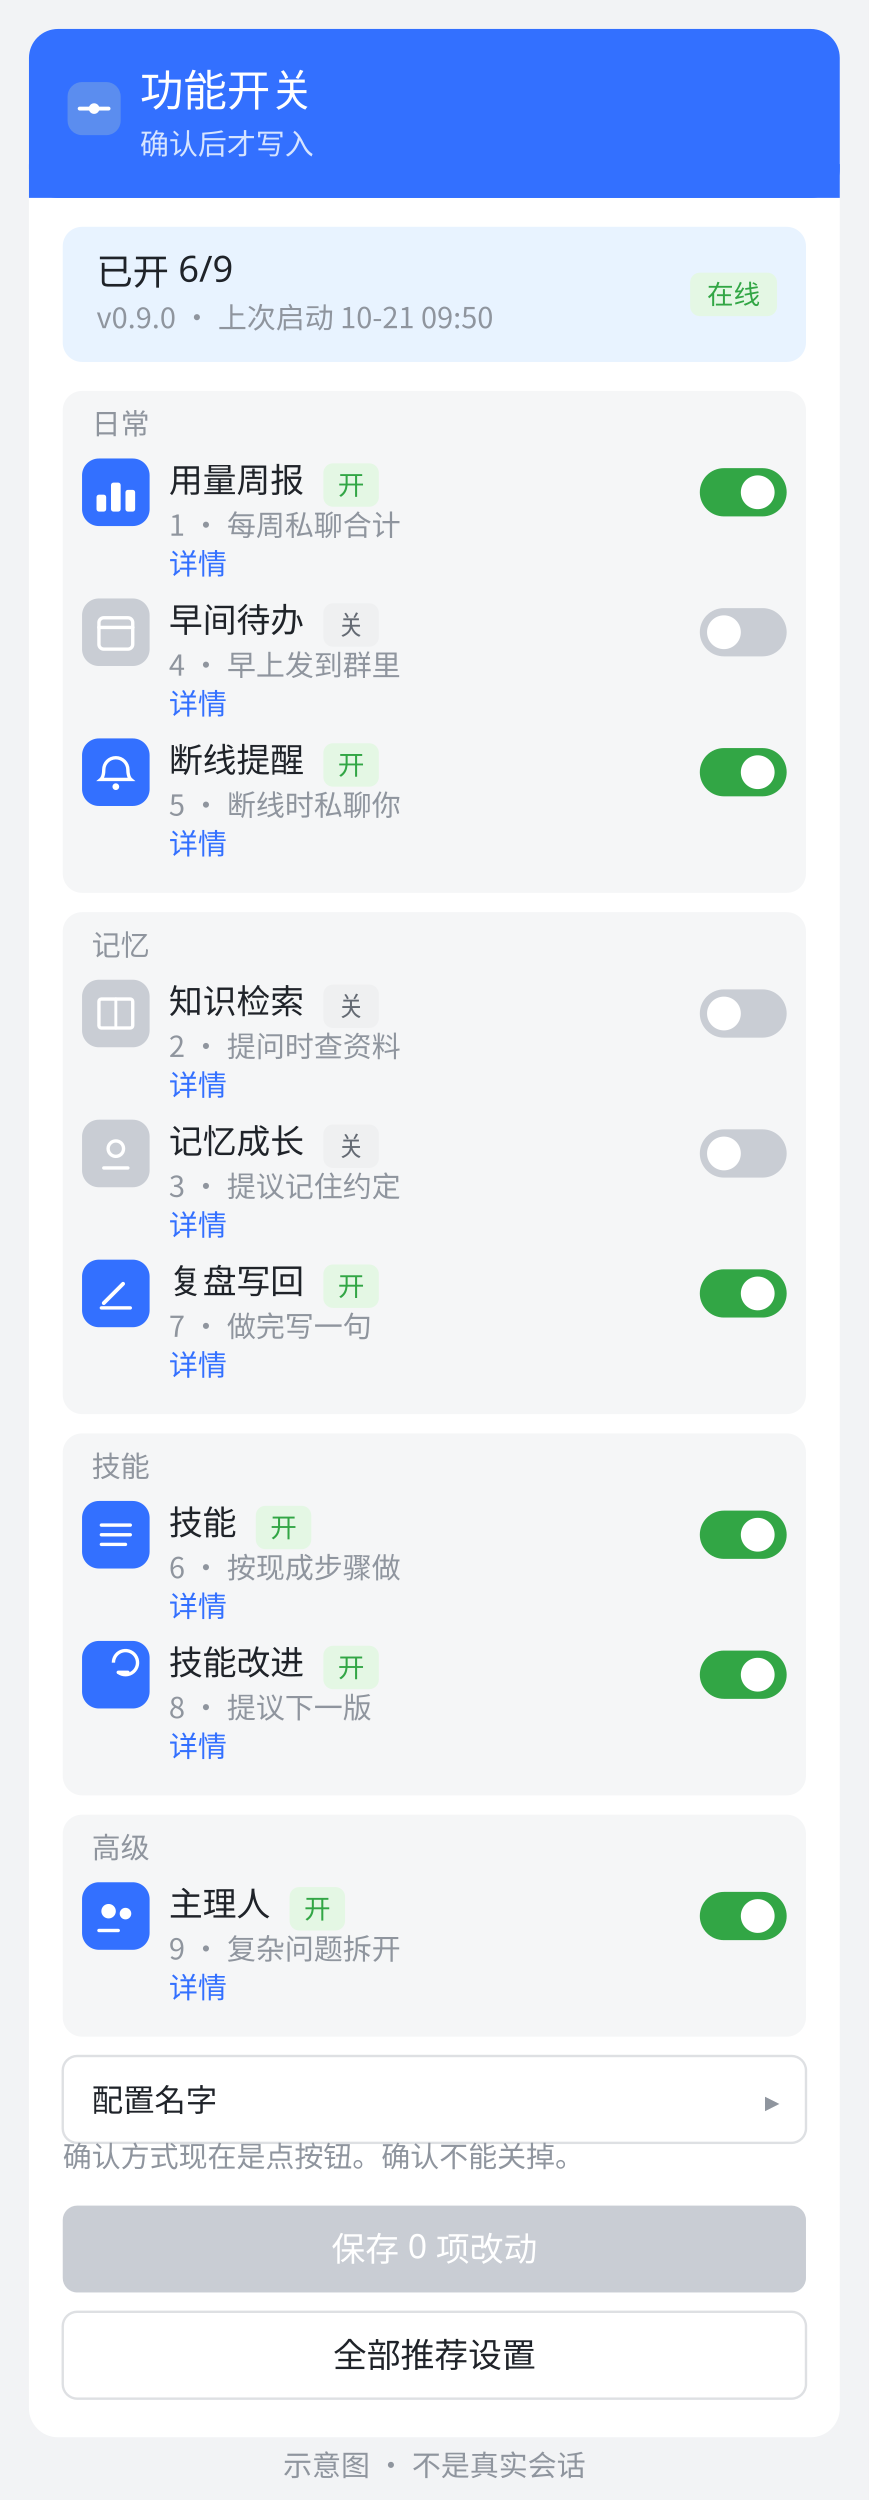
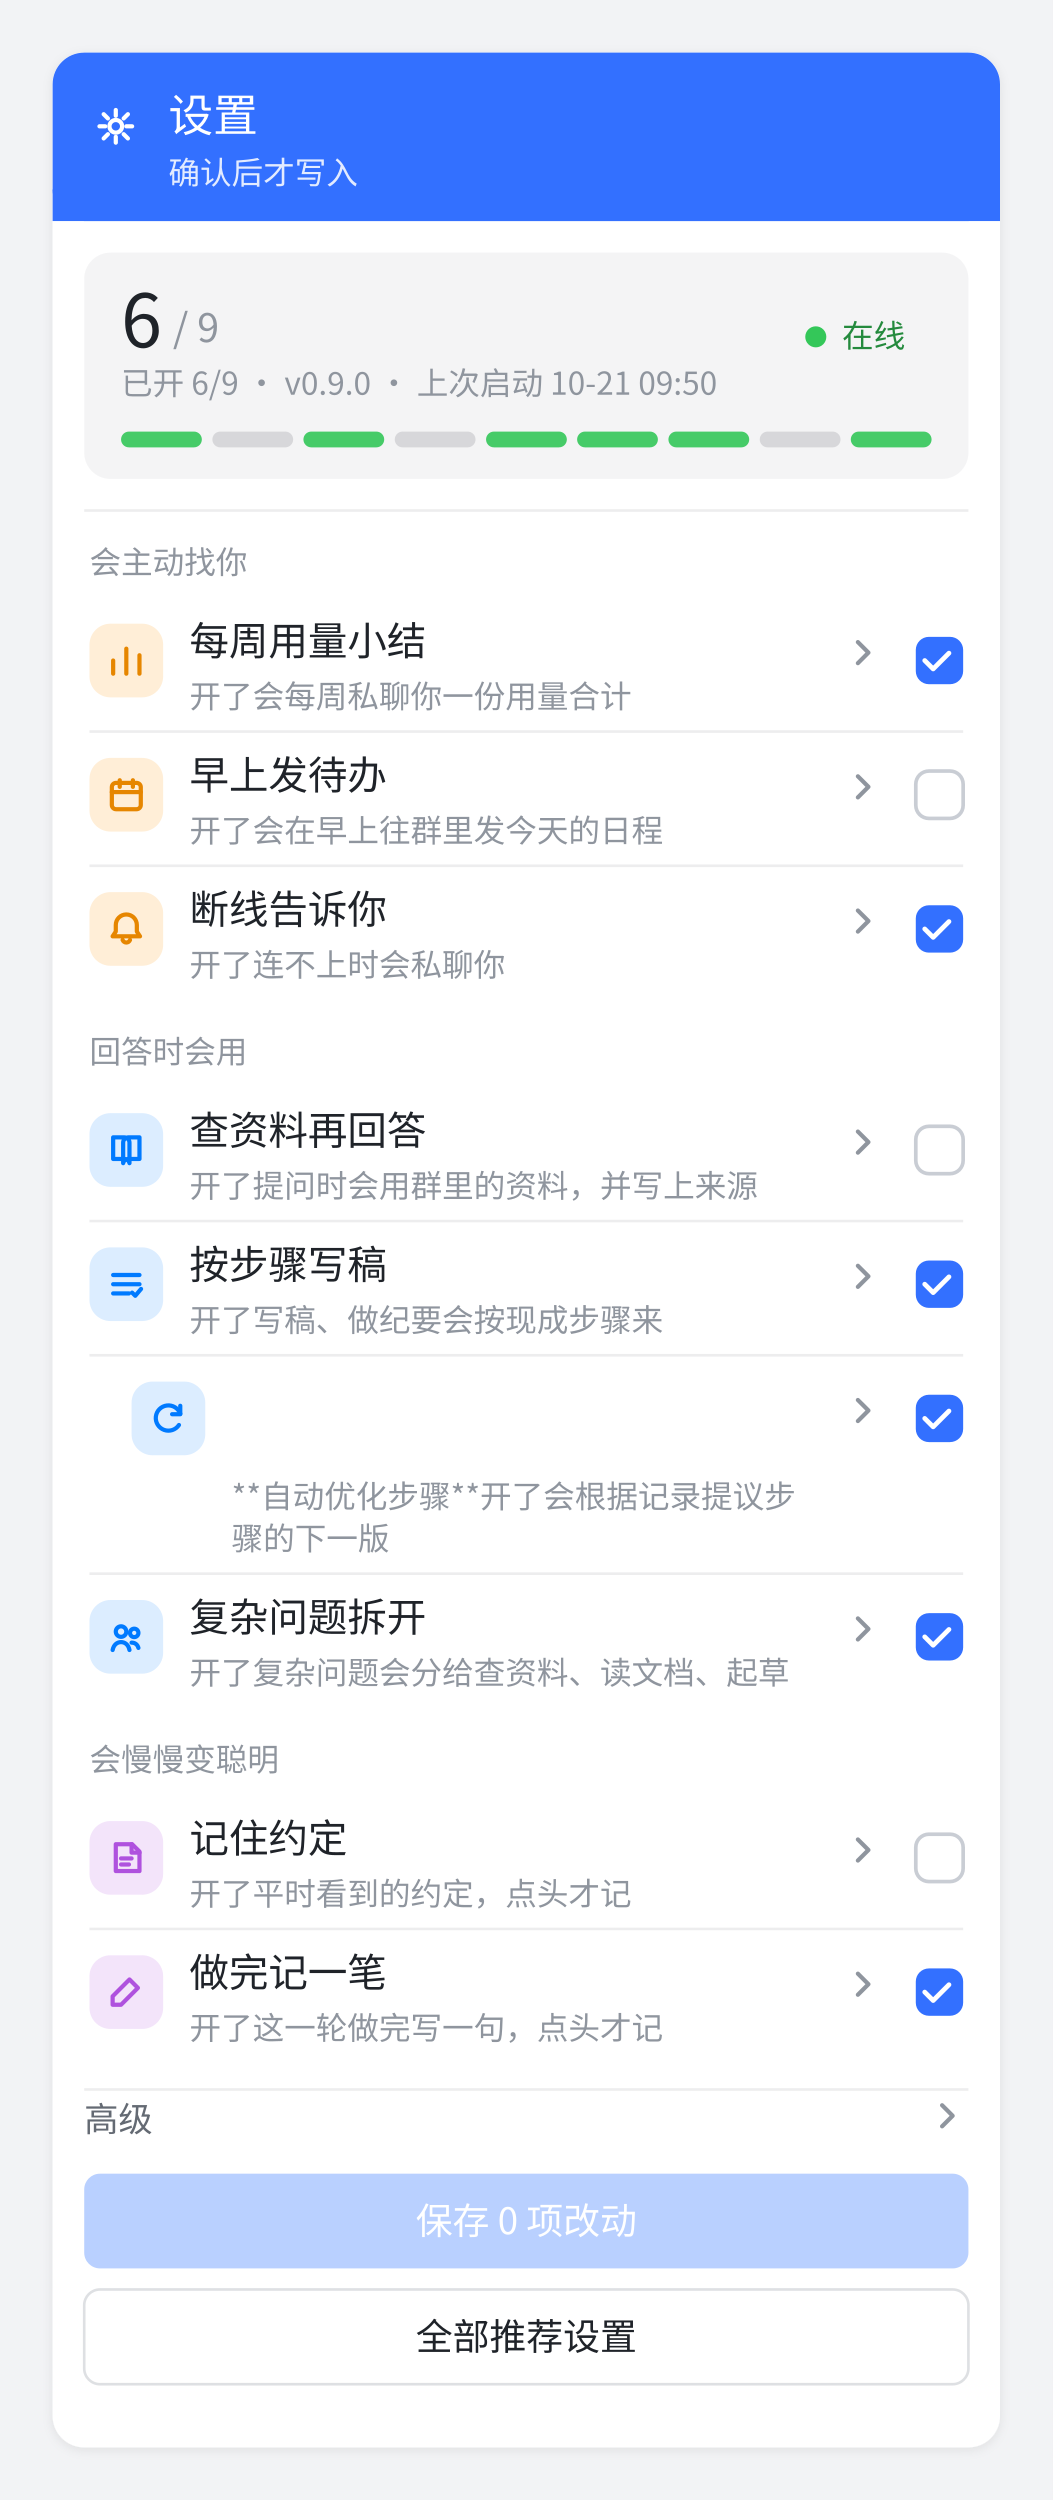
- <svg xmlns="http://www.w3.org/2000/svg" width="360" height="1036" viewBox="0 0 360 1036" role="img">
-   <rect x="0.0" y="0.0" width="360.0" height="1036.0" rx="0" fill="#F2F3F5" />
-   <rect x="12.0" y="12.0" width="336.0" height="998.0" rx="12" fill="#FFFFFF" />
-   <rect x="12.0" y="12.0" width="336.0" height="70.0" rx="12" fill="#3370FF" />
-   <rect x="12.0" y="68.0" width="336.0" height="14.0" rx="0" fill="#3370FF" />
-   <rect x="28.0" y="34.0" width="22.0" height="22.0" rx="6" fill="#5B8DEF" />
-   <line x1="33.0" y1="45.0" x2="45.0" y2="45.0" stroke="#FFFFFF" stroke-width="1.6" stroke-linecap="round" />
-   <circle cx="39.0" cy="45.0" r="2.2" fill="#FFFFFF" />
-   <text x="58.0" y="44.0" fill="#FFFFFF" font-size="18" font-family="Noto Sans CJK SC Medium" text-anchor="start">功能开关</text>
-   <text x="58.0" y="64.0" fill="#D6E4FF" font-size="12" font-family="Noto Sans CJK SC" text-anchor="start">确认后才写入</text>
-   <rect x="26.0" y="94.0" width="308.0" height="56.0" rx="8" fill="#E8F3FF" />
-   <text x="40.0" y="118.0" fill="#1F2329" font-size="15" font-family="Noto Sans CJK SC Medium" text-anchor="start">已开 6/9</text>
-   <text x="40.0" y="136.0" fill="#8F959E" font-size="12" font-family="Noto Sans CJK SC" text-anchor="start">v0.9.0 · 上次启动 10-21 09:50</text>
-   <rect x="286.0" y="113.0" width="36.0" height="18.0" rx="4" fill="#E4F7E4" />
-   <text x="304.0" y="126.0" fill="#32A645" font-size="11" font-family="Noto Sans CJK SC Medium" text-anchor="middle">在线</text>
-   <rect x="26.0" y="162.0" width="308.0" height="208.0" rx="8" fill="#F5F6F7" />
-   <text x="38.0" y="180.0" fill="#8F959E" font-size="12" font-family="Noto Sans CJK SC Medium" text-anchor="start">日常</text>
-   <rect x="34.0" y="190.0" width="28.0" height="28.0" rx="7" fill="#3370FF" />
-   <rect x="40.0" y="205.0" width="4.0" height="7.0" rx="1" fill="#FFFFFF" />
-   <rect x="46.0" y="200.0" width="4.0" height="12.0" rx="1" fill="#FFFFFF" />
-   <rect x="52.0" y="203.0" width="4.0" height="9.0" rx="1" fill="#FFFFFF" />
-   <text x="70.0" y="204.0" fill="#1F2329" font-size="14" font-family="Noto Sans CJK SC Medium" text-anchor="start">用量周报</text>
-   <rect x="134.0" y="192.0" width="23.0" height="18.0" rx="4" fill="#E4F7E4" />
-   <text x="145.5" y="205.0" fill="#32A645" font-size="11" font-family="Noto Sans CJK SC Medium" text-anchor="middle">开</text>
-   <text x="70.0" y="222.0" fill="#8F959E" font-size="12" font-family="Noto Sans CJK SC" text-anchor="start">1 · 每周私聊合计</text>
-   <text x="70.0" y="238.0" fill="#3370FF" font-size="12" font-family="Noto Sans CJK SC Medium" text-anchor="start">详情</text>
-   <rect x="290.0" y="194.0" width="36.0" height="20.0" rx="10" fill="#32A645" />
-   <circle cx="314.0" cy="204.0" r="7.0" fill="#FFFFFF" />
-   <rect x="34.0" y="248.0" width="28.0" height="28.0" rx="7" fill="#C9CDD4" />
-   <rect x="41.0" y="256.0" width="14.0" height="13.0" rx="2" fill="none" stroke="#FFFFFF" stroke-width="1.4" />
-   <line x1="41.0" y1="260.0" x2="55.0" y2="260.0" stroke="#FFFFFF" stroke-width="1.4" stroke-linecap="round" />
-   <text x="70.0" y="262.0" fill="#1F2329" font-size="14" font-family="Noto Sans CJK SC Medium" text-anchor="start">早间待办</text>
-   <rect x="134.0" y="250.0" width="23.0" height="18.0" rx="4" fill="#EFF0F1" />
-   <text x="145.5" y="263.0" fill="#646A73" font-size="11" font-family="Noto Sans CJK SC Medium" text-anchor="middle">关</text>
-   <text x="70.0" y="280.0" fill="#8F959E" font-size="12" font-family="Noto Sans CJK SC" text-anchor="start">4 · 早上发到群里</text>
-   <text x="70.0" y="296.0" fill="#3370FF" font-size="12" font-family="Noto Sans CJK SC Medium" text-anchor="start">详情</text>
-   <rect x="290.0" y="252.0" width="36.0" height="20.0" rx="10" fill="#C9CDD4" />
-   <circle cx="300.0" cy="262.0" r="7.0" fill="#FFFFFF" />
-   <rect x="34.0" y="306.0" width="28.0" height="28.0" rx="7" fill="#3370FF" />
-   <path d="M43.0 319.0 a5 5 0 0 1 10 0c0 3 1.2 4 1.2 4h-12.4s1.2-1 1.2-4z" fill="none" stroke="#fff" stroke-width="1.4" />
-   <circle cx="48.0" cy="326.0" r="1.4" fill="#FFFFFF" />
-   <text x="70.0" y="320.0" fill="#1F2329" font-size="14" font-family="Noto Sans CJK SC Medium" text-anchor="start">断线提醒</text>
-   <rect x="134.0" y="308.0" width="23.0" height="18.0" rx="4" fill="#E4F7E4" />
-   <text x="145.5" y="321.0" fill="#32A645" font-size="11" font-family="Noto Sans CJK SC Medium" text-anchor="middle">开</text>
-   <text x="70.0" y="338.0" fill="#8F959E" font-size="12" font-family="Noto Sans CJK SC" text-anchor="start">5 · 断线时私聊你</text>
-   <text x="70.0" y="354.0" fill="#3370FF" font-size="12" font-family="Noto Sans CJK SC Medium" text-anchor="start">详情</text>
-   <rect x="290.0" y="310.0" width="36.0" height="20.0" rx="10" fill="#32A645" />
-   <circle cx="314.0" cy="320.0" r="7.0" fill="#FFFFFF" />
-   <rect x="26.0" y="378.0" width="308.0" height="208.0" rx="8" fill="#F5F6F7" />
-   <text x="38.0" y="396.0" fill="#8F959E" font-size="12" font-family="Noto Sans CJK SC Medium" text-anchor="start">记忆</text>
-   <rect x="34.0" y="406.0" width="28.0" height="28.0" rx="7" fill="#C9CDD4" />
-   <rect x="41.0" y="414.0" width="14.0" height="12.0" rx="1" fill="none" stroke="#FFFFFF" stroke-width="1.4" />
-   <line x1="48.0" y1="414.0" x2="48.0" y2="426.0" stroke="#FFFFFF" stroke-width="1.2" stroke-linecap="round" />
-   <text x="70.0" y="420.0" fill="#1F2329" font-size="14" font-family="Noto Sans CJK SC Medium" text-anchor="start">知识检索</text>
-   <rect x="134.0" y="408.0" width="23.0" height="18.0" rx="4" fill="#EFF0F1" />
-   <text x="145.5" y="421.0" fill="#646A73" font-size="11" font-family="Noto Sans CJK SC Medium" text-anchor="middle">关</text>
-   <text x="70.0" y="438.0" fill="#8F959E" font-size="12" font-family="Noto Sans CJK SC" text-anchor="start">2 · 提问时查资料</text>
-   <text x="70.0" y="454.0" fill="#3370FF" font-size="12" font-family="Noto Sans CJK SC Medium" text-anchor="start">详情</text>
-   <rect x="290.0" y="410.0" width="36.0" height="20.0" rx="10" fill="#C9CDD4" />
-   <circle cx="300.0" cy="420.0" r="7.0" fill="#FFFFFF" />
-   <rect x="34.0" y="464.0" width="28.0" height="28.0" rx="7" fill="#C9CDD4" />
-   <circle cx="48.0" cy="477.0" r="4.0" fill="none" />
-   <circle cx="48.0" cy="476.0" r="3.2" fill="none" stroke="#fff" stroke-width="1.4" />
-   <line x1="43.0" y1="484.0" x2="53.0" y2="484.0" stroke="#FFFFFF" stroke-width="1.4" stroke-linecap="round" />
-   <text x="70.0" y="478.0" fill="#1F2329" font-size="14" font-family="Noto Sans CJK SC Medium" text-anchor="start">记忆成长</text>
-   <rect x="134.0" y="466.0" width="23.0" height="18.0" rx="4" fill="#EFF0F1" />
-   <text x="145.5" y="479.0" fill="#646A73" font-size="11" font-family="Noto Sans CJK SC Medium" text-anchor="middle">关</text>
-   <text x="70.0" y="496.0" fill="#8F959E" font-size="12" font-family="Noto Sans CJK SC" text-anchor="start">3 · 提议记住约定</text>
-   <text x="70.0" y="512.0" fill="#3370FF" font-size="12" font-family="Noto Sans CJK SC Medium" text-anchor="start">详情</text>
-   <rect x="290.0" y="468.0" width="36.0" height="20.0" rx="10" fill="#C9CDD4" />
-   <circle cx="300.0" cy="478.0" r="7.0" fill="#FFFFFF" />
-   <rect x="34.0" y="522.0" width="28.0" height="28.0" rx="7" fill="#3370FF" />
-   <line x1="43.0" y1="540.0" x2="51.0" y2="532.0" stroke="#FFFFFF" stroke-width="1.6" stroke-linecap="round" />
-   <line x1="42.0" y1="542.0" x2="54.0" y2="542.0" stroke="#FFFFFF" stroke-width="1.4" stroke-linecap="round" />
-   <text x="70.0" y="536.0" fill="#1F2329" font-size="14" font-family="Noto Sans CJK SC Medium" text-anchor="start">复盘写回</text>
-   <rect x="134.0" y="524.0" width="23.0" height="18.0" rx="4" fill="#E4F7E4" />
-   <text x="145.5" y="537.0" fill="#32A645" font-size="11" font-family="Noto Sans CJK SC Medium" text-anchor="middle">开</text>
-   <text x="70.0" y="554.0" fill="#8F959E" font-size="12" font-family="Noto Sans CJK SC" text-anchor="start">7 · 做完写一句</text>
-   <text x="70.0" y="570.0" fill="#3370FF" font-size="12" font-family="Noto Sans CJK SC Medium" text-anchor="start">详情</text>
-   <rect x="290.0" y="526.0" width="36.0" height="20.0" rx="10" fill="#32A645" />
-   <circle cx="314.0" cy="536.0" r="7.0" fill="#FFFFFF" />
-   <rect x="26.0" y="594.0" width="308.0" height="150.0" rx="8" fill="#F5F6F7" />
-   <text x="38.0" y="612.0" fill="#8F959E" font-size="12" font-family="Noto Sans CJK SC Medium" text-anchor="start">技能</text>
-   <rect x="34.0" y="622.0" width="28.0" height="28.0" rx="7" fill="#3370FF" />
-   <line x1="42.0" y1="632.0" x2="54.0" y2="632.0" stroke="#FFFFFF" stroke-width="1.4" stroke-linecap="round" />
-   <line x1="42.0" y1="636.0" x2="54.0" y2="636.0" stroke="#FFFFFF" stroke-width="1.4" stroke-linecap="round" />
-   <line x1="42.0" y1="640.0" x2="52.0" y2="640.0" stroke="#FFFFFF" stroke-width="1.4" stroke-linecap="round" />
-   <text x="70.0" y="636.0" fill="#1F2329" font-size="14" font-family="Noto Sans CJK SC Medium" text-anchor="start">技能</text>
-   <rect x="106.0" y="624.0" width="23.0" height="18.0" rx="4" fill="#E4F7E4" />
-   <text x="117.5" y="637.0" fill="#32A645" font-size="11" font-family="Noto Sans CJK SC Medium" text-anchor="middle">开</text>
-   <text x="70.0" y="654.0" fill="#8F959E" font-size="12" font-family="Noto Sans CJK SC" text-anchor="start">6 · 按现成步骤做</text>
-   <text x="70.0" y="670.0" fill="#3370FF" font-size="12" font-family="Noto Sans CJK SC Medium" text-anchor="start">详情</text>
-   <rect x="290.0" y="626.0" width="36.0" height="20.0" rx="10" fill="#32A645" />
-   <circle cx="314.0" cy="636.0" r="7.0" fill="#FFFFFF" />
-   <rect x="34.0" y="680.0" width="28.0" height="28.0" rx="7" fill="#3370FF" />
-   <path d="M47.0 689.0 a5 5 0 1 1 2 4" fill="none" stroke="#fff" stroke-width="1.4" />
-   <line x1="49.0" y1="693.0" x2="53.0" y2="693.0" stroke="#FFFFFF" stroke-width="1.4" stroke-linecap="round" />
-   <text x="70.0" y="694.0" fill="#1F2329" font-size="14" font-family="Noto Sans CJK SC Medium" text-anchor="start">技能改进</text>
-   <rect x="134.0" y="682.0" width="23.0" height="18.0" rx="4" fill="#E4F7E4" />
-   <text x="145.5" y="695.0" fill="#32A645" font-size="11" font-family="Noto Sans CJK SC Medium" text-anchor="middle">开</text>
-   <text x="70.0" y="712.0" fill="#8F959E" font-size="12" font-family="Noto Sans CJK SC" text-anchor="start">8 · 提议下一版</text>
-   <text x="70.0" y="728.0" fill="#3370FF" font-size="12" font-family="Noto Sans CJK SC Medium" text-anchor="start">详情</text>
-   <rect x="290.0" y="684.0" width="36.0" height="20.0" rx="10" fill="#32A645" />
-   <circle cx="314.0" cy="694.0" r="7.0" fill="#FFFFFF" />
-   <rect x="26.0" y="752.0" width="308.0" height="92.0" rx="8" fill="#F5F6F7" />
-   <text x="38.0" y="770.0" fill="#8F959E" font-size="12" font-family="Noto Sans CJK SC Medium" text-anchor="start">高级</text>
-   <rect x="34.0" y="780.0" width="28.0" height="28.0" rx="7" fill="#3370FF" />
-   <circle cx="45.0" cy="792.0" r="3.0" fill="#FFFFFF" />
-   <circle cx="52.0" cy="793.0" r="2.4" fill="#FFFFFF" />
-   <line x1="41.0" y1="800.0" x2="49.0" y2="800.0" stroke="#FFFFFF" stroke-width="1.4" stroke-linecap="round" />
-   <text x="70.0" y="794.0" fill="#1F2329" font-size="14" font-family="Noto Sans CJK SC Medium" text-anchor="start">主理人</text>
-   <rect x="120.0" y="782.0" width="23.0" height="18.0" rx="4" fill="#E4F7E4" />
-   <text x="131.5" y="795.0" fill="#32A645" font-size="11" font-family="Noto Sans CJK SC Medium" text-anchor="middle">开</text>
-   <text x="70.0" y="812.0" fill="#8F959E" font-size="12" font-family="Noto Sans CJK SC" text-anchor="start">9 · 复杂问题拆开</text>
-   <text x="70.0" y="828.0" fill="#3370FF" font-size="12" font-family="Noto Sans CJK SC Medium" text-anchor="start">详情</text>
-   <rect x="290.0" y="784.0" width="36.0" height="20.0" rx="10" fill="#32A645" />
-   <circle cx="314.0" cy="794.0" r="7.0" fill="#FFFFFF" />
-   <rect x="26.0" y="852.0" width="308.0" height="36.0" rx="6" fill="#FFFFFF" stroke="#DEE0E3" stroke-width="1" />
-   <text x="38.0" y="875.0" fill="#1F2329" font-size="13" font-family="Noto Sans CJK SC Medium" text-anchor="start">配置名字</text>
-   <text x="320.0" y="875.0" fill="#8F959E" font-size="12" font-family="Noto Sans CJK SC" text-anchor="middle">▸</text>
-   <text x="26.0" y="898.0" fill="#8F959E" font-size="12" font-family="Noto Sans CJK SC" text-anchor="start">确认方式现在是点按钮。确认不能关掉。</text>
-   <rect x="26.0" y="914.0" width="308.0" height="36.0" rx="6" fill="#C9CDD4" />
-   <text x="180.0" y="937.0" fill="#FFFFFF" font-size="14" font-family="Noto Sans CJK SC Medium" text-anchor="middle">保存 0 项改动</text>
-   <rect x="26.0" y="958.0" width="308.0" height="36.0" rx="6" fill="#FFFFFF" stroke="#DEE0E3" stroke-width="1" />
-   <text x="180.0" y="981.0" fill="#1F2329" font-size="14" font-family="Noto Sans CJK SC Medium" text-anchor="middle">全部推荐设置</text>
-   <text x="180.0" y="1026.0" fill="#8F959E" font-size="12" font-family="Noto Sans CJK SC" text-anchor="middle">示意图 · 不是真实会话</text>
+ <svg xmlns="http://www.w3.org/2000/svg" width="400" height="950" viewBox="0 0 400 950">
+   <style>@font-face{font-family:"Noto Sans CJK SC";src:url("file:///home/ubuntu/.local/share/fonts/noto/NotoSansCJKsc-Regular.otf");font-weight:400;}@font-face{font-family:"Noto Sans CJK SC";src:url("file:///home/ubuntu/.local/share/fonts/noto/NotoSansCJKsc-Medium.otf");font-weight:500;}</style>
+   <rect width="100%" height="100%" fill="#F2F3F5" />
+   <defs>
+     <filter id="shadow" x="-10%" y="-10%" width="120%" height="120%">
+       <feDropShadow dx="0" dy="1" stdDeviation="2" flood-color="#1f2329" flood-opacity="0.08" />
+     </filter>
+   </defs>
+   <rect x="20.0" y="20" width="360.0" height="910.0" rx="12" fill="#fff" filter="url(#shadow)" />
+   <clipPath id="cardclip">
+     <rect x="20.0" y="20" width="360.0" height="64" rx="12" />
+   </clipPath>
+   <rect x="20.0" y="20" width="360.0" height="64" fill="#3370FF" clip-path="url(#cardclip)" />
+   <rect x="20.0" y="72" width="360.0" height="12" fill="#3370FF" />
+   <g transform="translate(36.0 40.0)" fill="none" stroke="#fff" stroke-width="1.6" stroke-linecap="round">
+     <circle cx="8" cy="8" r="2.4" />
+     <path d="M8 1.8v2.2M8 12v2.2M1.8 8h2.2M12 8h2.2M3.4 3.4l1.6 1.6M11 11l1.6 1.6M3.4 12.6L5 11M11 5l1.6-1.6" />
+   </g>
+   <text x="64.0" y="50" fill="#fff" font-family="Noto Sans CJK SC" font-size="17" font-weight="500">设置</text>
+   <text x="64.0" y="70" fill="rgba(255,255,255,0.86)" font-family="Noto Sans CJK SC" font-size="12">确认后才写入</text>
+   <rect x="32.0" y="96.0" width="336.0" height="86" rx="10" fill="rgba(31, 35, 41, 0.05)" />
+   <text x="46.0" y="132.0" fill="#1F2329" font-family="Noto Sans CJK SC" font-size="28" font-weight="500" text-anchor="start">6</text>
+   <text x="65.7" y="130.0" fill="#8F959E" font-family="Noto Sans CJK SC" font-size="15" font-weight="400" text-anchor="start">/ 9</text>
+   <text x="46.0" y="150.0" fill="#8F959E" font-family="Noto Sans CJK SC" font-size="12" font-weight="400" text-anchor="start">已开 6/9 · v0.9.0 · 上次启动 10-21 09:50</text>
+   <circle cx="310.0" cy="128.0" r="4" fill="#34C759" />
+   <text x="320.0" y="132.0" fill="#248A3D" font-family="Noto Sans CJK SC" font-size="12" font-weight="500" text-anchor="start">在线</text>
+   <rect x="46.0" y="164.0" width="30.7" height="6" rx="3" fill="rgba(52, 199, 89, 0.90)" />
+   <rect x="80.7" y="164.0" width="30.7" height="6" rx="3" fill="rgba(142, 142, 147, 0.28)" />
+   <rect x="115.3" y="164.0" width="30.7" height="6" rx="3" fill="rgba(52, 199, 89, 0.90)" />
+   <rect x="150.0" y="164.0" width="30.7" height="6" rx="3" fill="rgba(142, 142, 147, 0.28)" />
+   <rect x="184.7" y="164.0" width="30.7" height="6" rx="3" fill="rgba(52, 199, 89, 0.90)" />
+   <rect x="219.3" y="164.0" width="30.7" height="6" rx="3" fill="rgba(52, 199, 89, 0.90)" />
+   <rect x="254.0" y="164.0" width="30.7" height="6" rx="3" fill="rgba(52, 199, 89, 0.90)" />
+   <rect x="288.7" y="164.0" width="30.7" height="6" rx="3" fill="rgba(142, 142, 147, 0.28)" />
+   <rect x="323.3" y="164.0" width="30.7" height="6" rx="3" fill="rgba(52, 199, 89, 0.90)" />
+   <line x1="32.0" y1="194.0" x2="368.0" y2="194.0" stroke="rgba(31, 35, 41, 0.08)" stroke-width="1" />
+   <text x="34.0" y="218.0" fill="#8F959E" font-family="Noto Sans CJK SC" font-size="12" font-weight="500" text-anchor="start">会主动找你</text>
+   <rect x="34.0" y="237.0" width="28" height="28" rx="8" fill="rgba(255, 149, 0, 0.16)" />
+   <g transform="translate(40.0 243.0)">
+     <path fill="none" stroke="#E68600" stroke-width="1.6" stroke-linecap="round" stroke-linejoin="round" d="M3 13V8M8 13V3.5M13 13V6" />
+   </g>
+   <text x="72.0" y="249.0" fill="#1F2329" font-family="Noto Sans CJK SC" font-size="15" font-weight="500" text-anchor="start">每周用量小结</text>
+   <text x="72.0" y="269.0" fill="#8F959E" font-family="Noto Sans CJK SC" font-size="12" font-weight="400" text-anchor="start">开了会每周私聊你一份用量合计</text>
+   <path d="M326.0 244.0 l4 4 -4 4" fill="none" stroke="#8F959E" stroke-width="1.6" stroke-linecap="round" stroke-linejoin="round" />
+   <rect x="348.0" y="242.0" width="18" height="18" rx="5" fill="#3370FF" />
+   <path d="M351.4 251.0 l3.2 3.2 6-6" fill="none" stroke="#fff" stroke-width="1.8" stroke-linecap="round" stroke-linejoin="round" />
+   <line x1="34.0" y1="278.0" x2="366.0" y2="278.0" stroke="rgba(31, 35, 41, 0.08)" stroke-width="1" />
+   <rect x="34.0" y="288.0" width="28" height="28" rx="8" fill="rgba(255, 149, 0, 0.16)" />
+   <g transform="translate(40.0 294.0)">
+     <rect fill="none" stroke="#E68600" stroke-width="1.6" stroke-linecap="round" stroke-linejoin="round" x="2.5" y="3.5" width="11" height="10" rx="1.6" />
+     <path fill="none" stroke="#E68600" stroke-width="1.6" stroke-linecap="round" stroke-linejoin="round" d="M2.5 7h11M5.5 2.5v2.5M10.5 2.5v2.5" />
+   </g>
+   <text x="72.0" y="300.0" fill="#1F2329" font-family="Noto Sans CJK SC" font-size="15" font-weight="500" text-anchor="start">早上发待办</text>
+   <text x="72.0" y="320.0" fill="#8F959E" font-family="Noto Sans CJK SC" font-size="12" font-weight="400" text-anchor="start">开了会在早上往群里发今天的日程</text>
+   <path d="M326.0 295.0 l4 4 -4 4" fill="none" stroke="#8F959E" stroke-width="1.6" stroke-linecap="round" stroke-linejoin="round" />
+   <rect x="348.0" y="293.0" width="18" height="18" rx="5" fill="#fff" stroke="#C9CDD4" stroke-width="1.4" />
+   <line x1="34.0" y1="329.0" x2="366.0" y2="329.0" stroke="rgba(31, 35, 41, 0.08)" stroke-width="1" />
+   <rect x="34.0" y="339.0" width="28" height="28" rx="8" fill="rgba(255, 149, 0, 0.16)" />
+   <g transform="translate(40.0 345.0)">
+     <path fill="none" stroke="#E68600" stroke-width="1.6" stroke-linecap="round" stroke-linejoin="round" d="M8 2.5a4 4 0 0 0-4 4V9l-1.2 1.8h10.4L12 9V6.5a4 4 0 0 0-4-4zM6.6 12.2a1.5 1.5 0 0 0 2.8 0" />
+   </g>
+   <text x="72.0" y="351.0" fill="#1F2329" font-family="Noto Sans CJK SC" font-size="15" font-weight="500" text-anchor="start">断线告诉你</text>
+   <text x="72.0" y="371.0" fill="#8F959E" font-family="Noto Sans CJK SC" font-size="12" font-weight="400" text-anchor="start">开了连不上时会私聊你</text>
+   <path d="M326.0 346.0 l4 4 -4 4" fill="none" stroke="#8F959E" stroke-width="1.6" stroke-linecap="round" stroke-linejoin="round" />
+   <rect x="348.0" y="344.0" width="18" height="18" rx="5" fill="#3370FF" />
+   <path d="M351.4 353.0 l3.2 3.2 6-6" fill="none" stroke="#fff" stroke-width="1.8" stroke-linecap="round" stroke-linejoin="round" />
+   <text x="34.0" y="404.0" fill="#8F959E" font-family="Noto Sans CJK SC" font-size="12" font-weight="500" text-anchor="start">回答时会用</text>
+   <rect x="34.0" y="423.0" width="28" height="28" rx="8" fill="rgba(0, 122, 255, 0.14)" />
+   <g transform="translate(40.0 429.0)">
+     <path fill="none" stroke="#007AFF" stroke-width="1.6" stroke-linecap="round" stroke-linejoin="round" d="M3 3.2h4.2a2 2 0 0 1 2 2V13a2 2 0 0 0-2-1.6H3zM13 3.2H8.8a2 2 0 0 0-2 2V13a2 2 0 0 1 2-1.6H13z" />
+   </g>
+   <text x="72.0" y="435.0" fill="#1F2329" font-family="Noto Sans CJK SC" font-size="15" font-weight="500" text-anchor="start">查资料再回答</text>
+   <text x="72.0" y="455.0" fill="#8F959E" font-family="Noto Sans CJK SC" font-size="12" font-weight="400" text-anchor="start">开了提问时会用群里的资料，并写上来源</text>
+   <path d="M326.0 430.0 l4 4 -4 4" fill="none" stroke="#8F959E" stroke-width="1.6" stroke-linecap="round" stroke-linejoin="round" />
+   <rect x="348.0" y="428.0" width="18" height="18" rx="5" fill="#fff" stroke="#C9CDD4" stroke-width="1.4" />
+   <line x1="34.0" y1="464.0" x2="366.0" y2="464.0" stroke="rgba(31, 35, 41, 0.08)" stroke-width="1" />
+   <rect x="34.0" y="474.0" width="28" height="28" rx="8" fill="rgba(0, 122, 255, 0.14)" />
+   <g transform="translate(40.0 480.0)">
+     <path fill="none" stroke="#007AFF" stroke-width="1.6" stroke-linecap="round" stroke-linejoin="round" d="M3 4.5h10M3 8h10M3 11.5h6M10.2 11.2l1.2 1.2 2.2-2.6" />
+   </g>
+   <text x="72.0" y="486.0" fill="#1F2329" font-family="Noto Sans CJK SC" font-size="15" font-weight="500" text-anchor="start">按步骤写稿</text>
+   <text x="72.0" y="506.0" fill="#8F959E" font-family="Noto Sans CJK SC" font-size="12" font-weight="400" text-anchor="start">开了写稿、做纪要会按现成步骤来</text>
+   <path d="M326.0 481.0 l4 4 -4 4" fill="none" stroke="#8F959E" stroke-width="1.6" stroke-linecap="round" stroke-linejoin="round" />
+   <rect x="348.0" y="479.0" width="18" height="18" rx="5" fill="#3370FF" />
+   <path d="M351.4 488.0 l3.2 3.2 6-6" fill="none" stroke="#fff" stroke-width="1.8" stroke-linecap="round" stroke-linejoin="round" />
+   <line x1="34.0" y1="515.0" x2="366.0" y2="515.0" stroke="rgba(31, 35, 41, 0.08)" stroke-width="1" />
+   <rect x="50.0" y="525.0" width="28" height="28" rx="8" fill="rgba(0, 122, 255, 0.14)" />
+   <g transform="translate(56.0 531.0)">
+     <path fill="none" stroke="#007AFF" stroke-width="1.6" stroke-linecap="round" stroke-linejoin="round" d="M12.5 6.2A4.8 4.8 0 1 0 12 10.5" />
+     <path fill="none" stroke="#007AFF" stroke-width="1.6" stroke-linecap="round" stroke-linejoin="round" d="M12.5 3.2v3.2H9.4" />
+   </g>
+   <text x="88.0" y="537.0" fill="#1F2329" font-family="Noto Sans CJK SC" font-size="15" font-weight="500" text-anchor="start" />
+   <text x="88.0" y="557.0" fill="#8F959E" font-family="Noto Sans CJK SC" font-size="12" font-weight="400" text-anchor="start" />
+   <text x="88.0" y="573.0" fill="#8F959E" font-family="Noto Sans CJK SC" font-size="12" font-weight="400" text-anchor="start">**自动优化步骤**
+ 开了会根据记录提议步</text>
+   <text x="88.0" y="589.0" fill="#8F959E" font-family="Noto Sans CJK SC" font-size="12" font-weight="400" text-anchor="start">骤的下一版</text>
+   <path d="M326.0 532.0 l4 4 -4 4" fill="none" stroke="#8F959E" stroke-width="1.6" stroke-linecap="round" stroke-linejoin="round" />
+   <rect x="348.0" y="530.0" width="18" height="18" rx="5" fill="#3370FF" />
+   <path d="M351.4 539.0 l3.2 3.2 6-6" fill="none" stroke="#fff" stroke-width="1.8" stroke-linecap="round" stroke-linejoin="round" />
+   <line x1="34.0" y1="598.0" x2="366.0" y2="598.0" stroke="rgba(31, 35, 41, 0.08)" stroke-width="1" />
+   <rect x="34.0" y="608.0" width="28" height="28" rx="8" fill="rgba(0, 122, 255, 0.14)" />
+   <g transform="translate(40.0 614.0)">
+     <circle fill="none" stroke="#007AFF" stroke-width="1.6" stroke-linecap="round" stroke-linejoin="round" cx="6" cy="6" r="2" />
+     <circle fill="none" stroke="#007AFF" stroke-width="1.6" stroke-linecap="round" stroke-linejoin="round" cx="11" cy="6.5" r="1.6" />
+     <path fill="none" stroke="#007AFF" stroke-width="1.6" stroke-linecap="round" stroke-linejoin="round" d="M2.8 13c.4-2 1.7-3 3.2-3s2.8 1 3.2 3M10 10.2c1.2 0 2.2.6 2.6 2" />
+   </g>
+   <text x="72.0" y="620.0" fill="#1F2329" font-family="Noto Sans CJK SC" font-size="15" font-weight="500" text-anchor="start">复杂问题拆开</text>
+   <text x="72.0" y="640.0" fill="#8F959E" font-family="Noto Sans CJK SC" font-size="12" font-weight="400" text-anchor="start">开了复杂问题会分给查资料、读文档、起草</text>
+   <path d="M326.0 615.0 l4 4 -4 4" fill="none" stroke="#8F959E" stroke-width="1.6" stroke-linecap="round" stroke-linejoin="round" />
+   <rect x="348.0" y="613.0" width="18" height="18" rx="5" fill="#3370FF" />
+   <path d="M351.4 622.0 l3.2 3.2 6-6" fill="none" stroke="#fff" stroke-width="1.8" stroke-linecap="round" stroke-linejoin="round" />
+   <text x="34.0" y="673.0" fill="#8F959E" font-family="Noto Sans CJK SC" font-size="12" font-weight="500" text-anchor="start">会慢慢变聪明</text>
+   <rect x="34.0" y="692.0" width="28" height="28" rx="8" fill="rgba(175, 82, 222, 0.16)" />
+   <g transform="translate(40.0 698.0)">
+     <path fill="none" stroke="#AF52DE" stroke-width="1.6" stroke-linecap="round" stroke-linejoin="round" d="M4 2.8h6.2L13 5.6V13H4z" />
+     <path fill="none" stroke="#AF52DE" stroke-width="1.6" stroke-linecap="round" stroke-linejoin="round" d="M10 2.8V6h3M6 8.2h4M6 10.5h3" />
+   </g>
+   <text x="72.0" y="704.0" fill="#1F2329" font-family="Noto Sans CJK SC" font-size="15" font-weight="500" text-anchor="start">记住约定</text>
+   <text x="72.0" y="724.0" fill="#8F959E" font-family="Noto Sans CJK SC" font-size="12" font-weight="400" text-anchor="start">开了平时看到的约定，点头才记</text>
+   <path d="M326.0 699.0 l4 4 -4 4" fill="none" stroke="#8F959E" stroke-width="1.6" stroke-linecap="round" stroke-linejoin="round" />
+   <rect x="348.0" y="697.0" width="18" height="18" rx="5" fill="#fff" stroke="#C9CDD4" stroke-width="1.4" />
+   <line x1="34.0" y1="733.0" x2="366.0" y2="733.0" stroke="rgba(31, 35, 41, 0.08)" stroke-width="1" />
+   <rect x="34.0" y="743.0" width="28" height="28" rx="8" fill="rgba(175, 82, 222, 0.16)" />
+   <g transform="translate(40.0 749.0)">
+     <path fill="none" stroke="#AF52DE" stroke-width="1.6" stroke-linecap="round" stroke-linejoin="round" d="M9.2 3.2l3.2 3.2L6 12.8H2.8V9.6z" />
+   </g>
+   <text x="72.0" y="755.0" fill="#1F2329" font-family="Noto Sans CJK SC" font-size="15" font-weight="500" text-anchor="start">做完记一笔</text>
+   <text x="72.0" y="775.0" fill="#8F959E" font-family="Noto Sans CJK SC" font-size="12" font-weight="400" text-anchor="start">开了这一轮做完写一句，点头才记</text>
+   <path d="M326.0 750.0 l4 4 -4 4" fill="none" stroke="#8F959E" stroke-width="1.6" stroke-linecap="round" stroke-linejoin="round" />
+   <rect x="348.0" y="748.0" width="18" height="18" rx="5" fill="#3370FF" />
+   <path d="M351.4 757.0 l3.2 3.2 6-6" fill="none" stroke="#fff" stroke-width="1.8" stroke-linecap="round" stroke-linejoin="round" />
+   <line x1="32.0" y1="794.0" x2="368.0" y2="794.0" stroke="rgba(31, 35, 41, 0.08)" stroke-width="1" />
+   <text x="32.0" y="810.0" fill="#646A73" font-family="Noto Sans CJK SC" font-size="13" font-weight="400" text-anchor="start">高级</text>
+   <path d="M358.0 800.0 l4 4 -4 4" fill="none" stroke="#8F959E" stroke-width="1.6" stroke-linecap="round" stroke-linejoin="round" />
+   <rect x="32.0" y="826.0" width="336.0" height="36" rx="6" fill="#B9D0FF" />
+   <text x="200.0" y="849.0" fill="#ffffff" font-family="Noto Sans CJK SC" font-size="14" font-weight="500" text-anchor="middle">保存 0 项改动</text>
+   <rect x="32.0" y="870.0" width="336.0" height="36" rx="6" fill="#fff" stroke="#DEE0E3" stroke-width="1" />
+   <text x="200.0" y="893.0" fill="#1F2329" font-family="Noto Sans CJK SC" font-size="14" font-weight="500" text-anchor="middle">全部推荐设置</text>
</svg>
